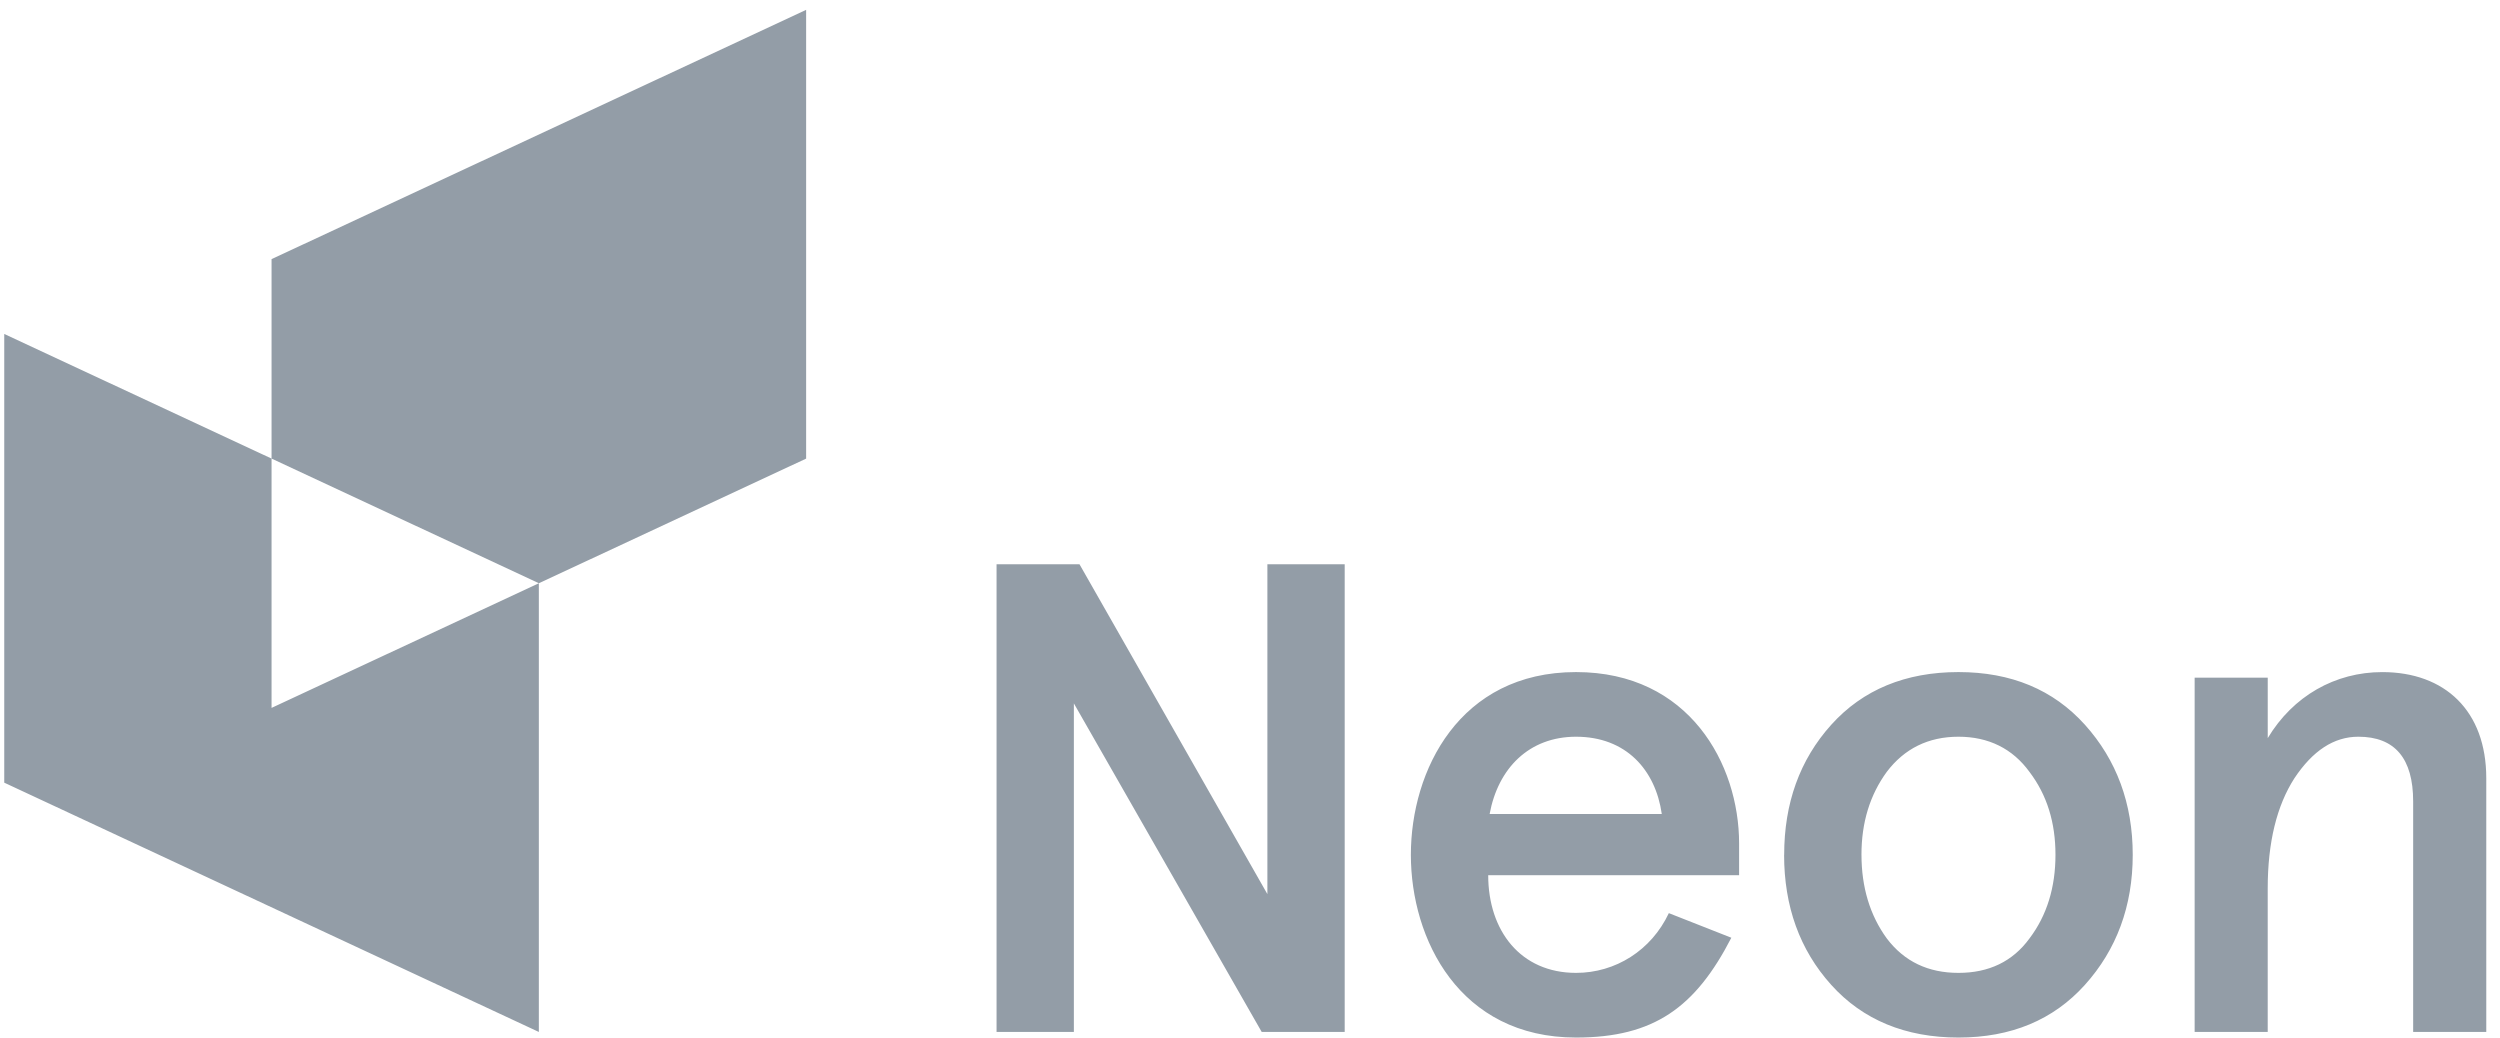
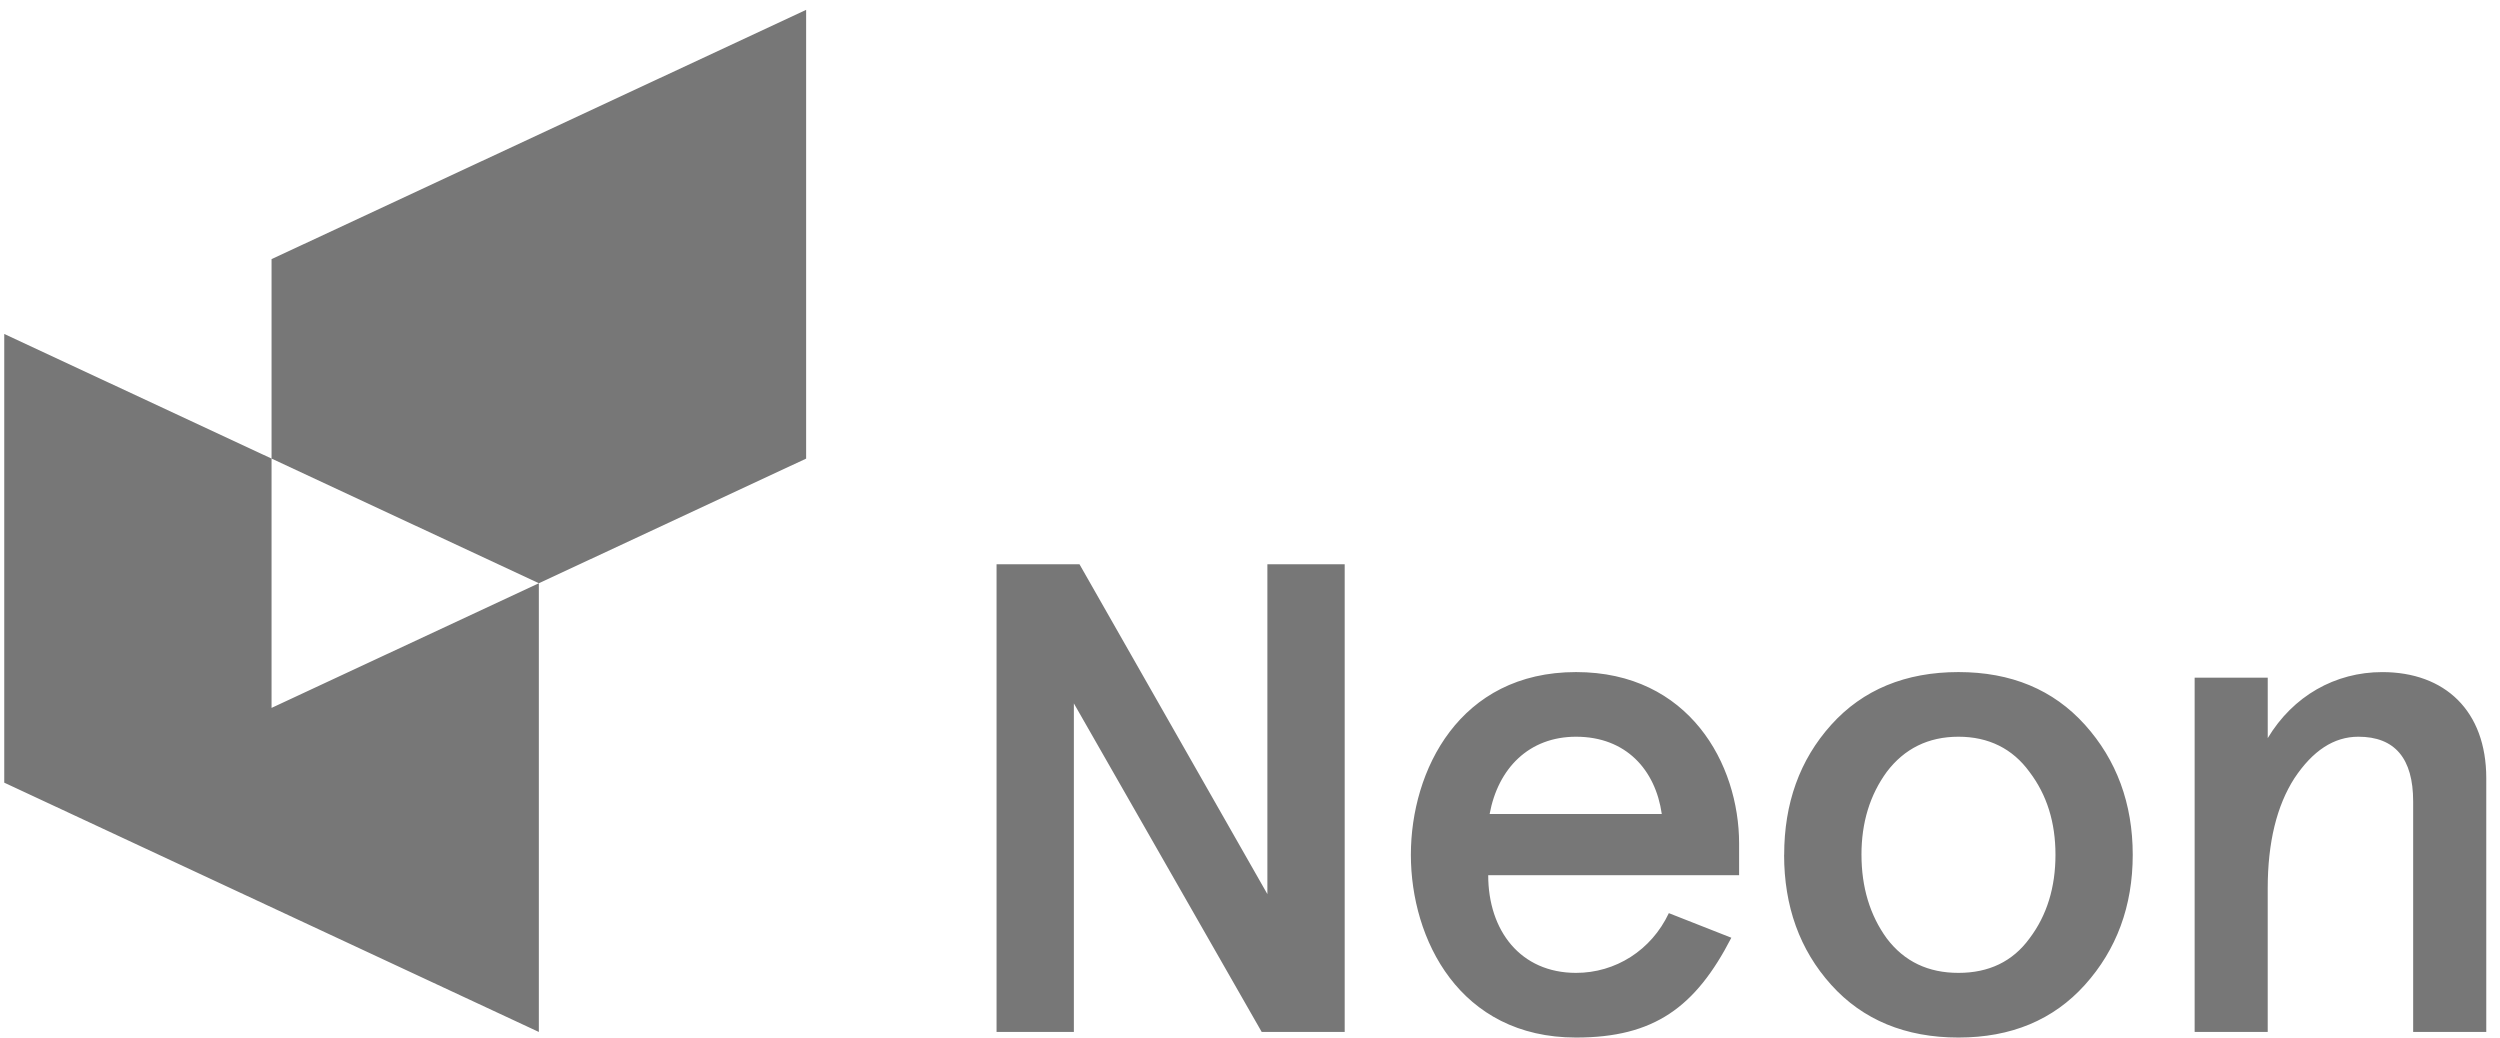
<svg xmlns="http://www.w3.org/2000/svg" viewBox="0 0 106 44" fill-rule="evenodd" clip-rule="evenodd" stroke-linejoin="round" stroke-miterlimit="1.414">
-   <g fill="#939da7" fill-rule="nonzero">
+   <g fill="#777" fill-rule="nonzero">
    <path d="M63.16 34.515h7.3c-.268-1.877-1.52-3.278-3.635-3.278-1.996 0-3.308 1.34-3.665 3.278zm10.58 2.593H63.1c0 2.354 1.37 4.142 3.725 4.142 1.67 0 3.19-.954 3.934-2.533l2.65 1.043c-1.52 2.95-3.277 4.232-6.585 4.232-4.947 0-7.003-4.172-7.003-7.748 0-3.577 2.056-7.748 7.003-7.748 4.798 0 6.914 3.903 6.914 7.27v1.342zM78.927 36.244c0 1.37.357 2.563 1.073 3.546.745.983 1.758 1.46 3.04 1.46 1.28 0 2.294-.477 3.01-1.46.744-.983 1.102-2.175 1.102-3.546 0-1.37-.358-2.534-1.103-3.517-.716-.983-1.73-1.49-3.01-1.49-1.282 0-2.295.507-3.04 1.49-.716.983-1.073 2.146-1.073 3.517zm-3.278 0c0-2.176.654-4.023 1.996-5.514 1.34-1.49 3.158-2.234 5.393-2.234 2.234 0 4.022.745 5.363 2.234 1.34 1.49 2.027 3.338 2.027 5.514 0 2.175-.686 4.023-2.027 5.513-1.34 1.49-3.13 2.235-5.364 2.235-2.236 0-4.054-.745-5.394-2.235-1.342-1.49-1.997-3.338-1.997-5.513zM93.052 28.734h3.1v2.563c1.072-1.788 2.86-2.8 4.856-2.8 2.653 0 4.41 1.638 4.41 4.5v10.756h-3.1V33.98c0-1.82-.773-2.743-2.323-2.743-1.043 0-1.937.596-2.712 1.76-.745 1.16-1.132 2.71-1.132 4.677v6.08h-3.098v-15.02zM53.737 23.923V37.91L45.77 23.924h-3.516v19.83h3.278v-13.93l7.965 13.932v-.008.006h3.518v-19.83h-3.278zM.18 33.185l22.667 10.57V24.728L.18 14.16v19.025zm34-13.74l-22.666 10.57V10.987L34.18.418v19.026z" />
  </g>
</svg>
